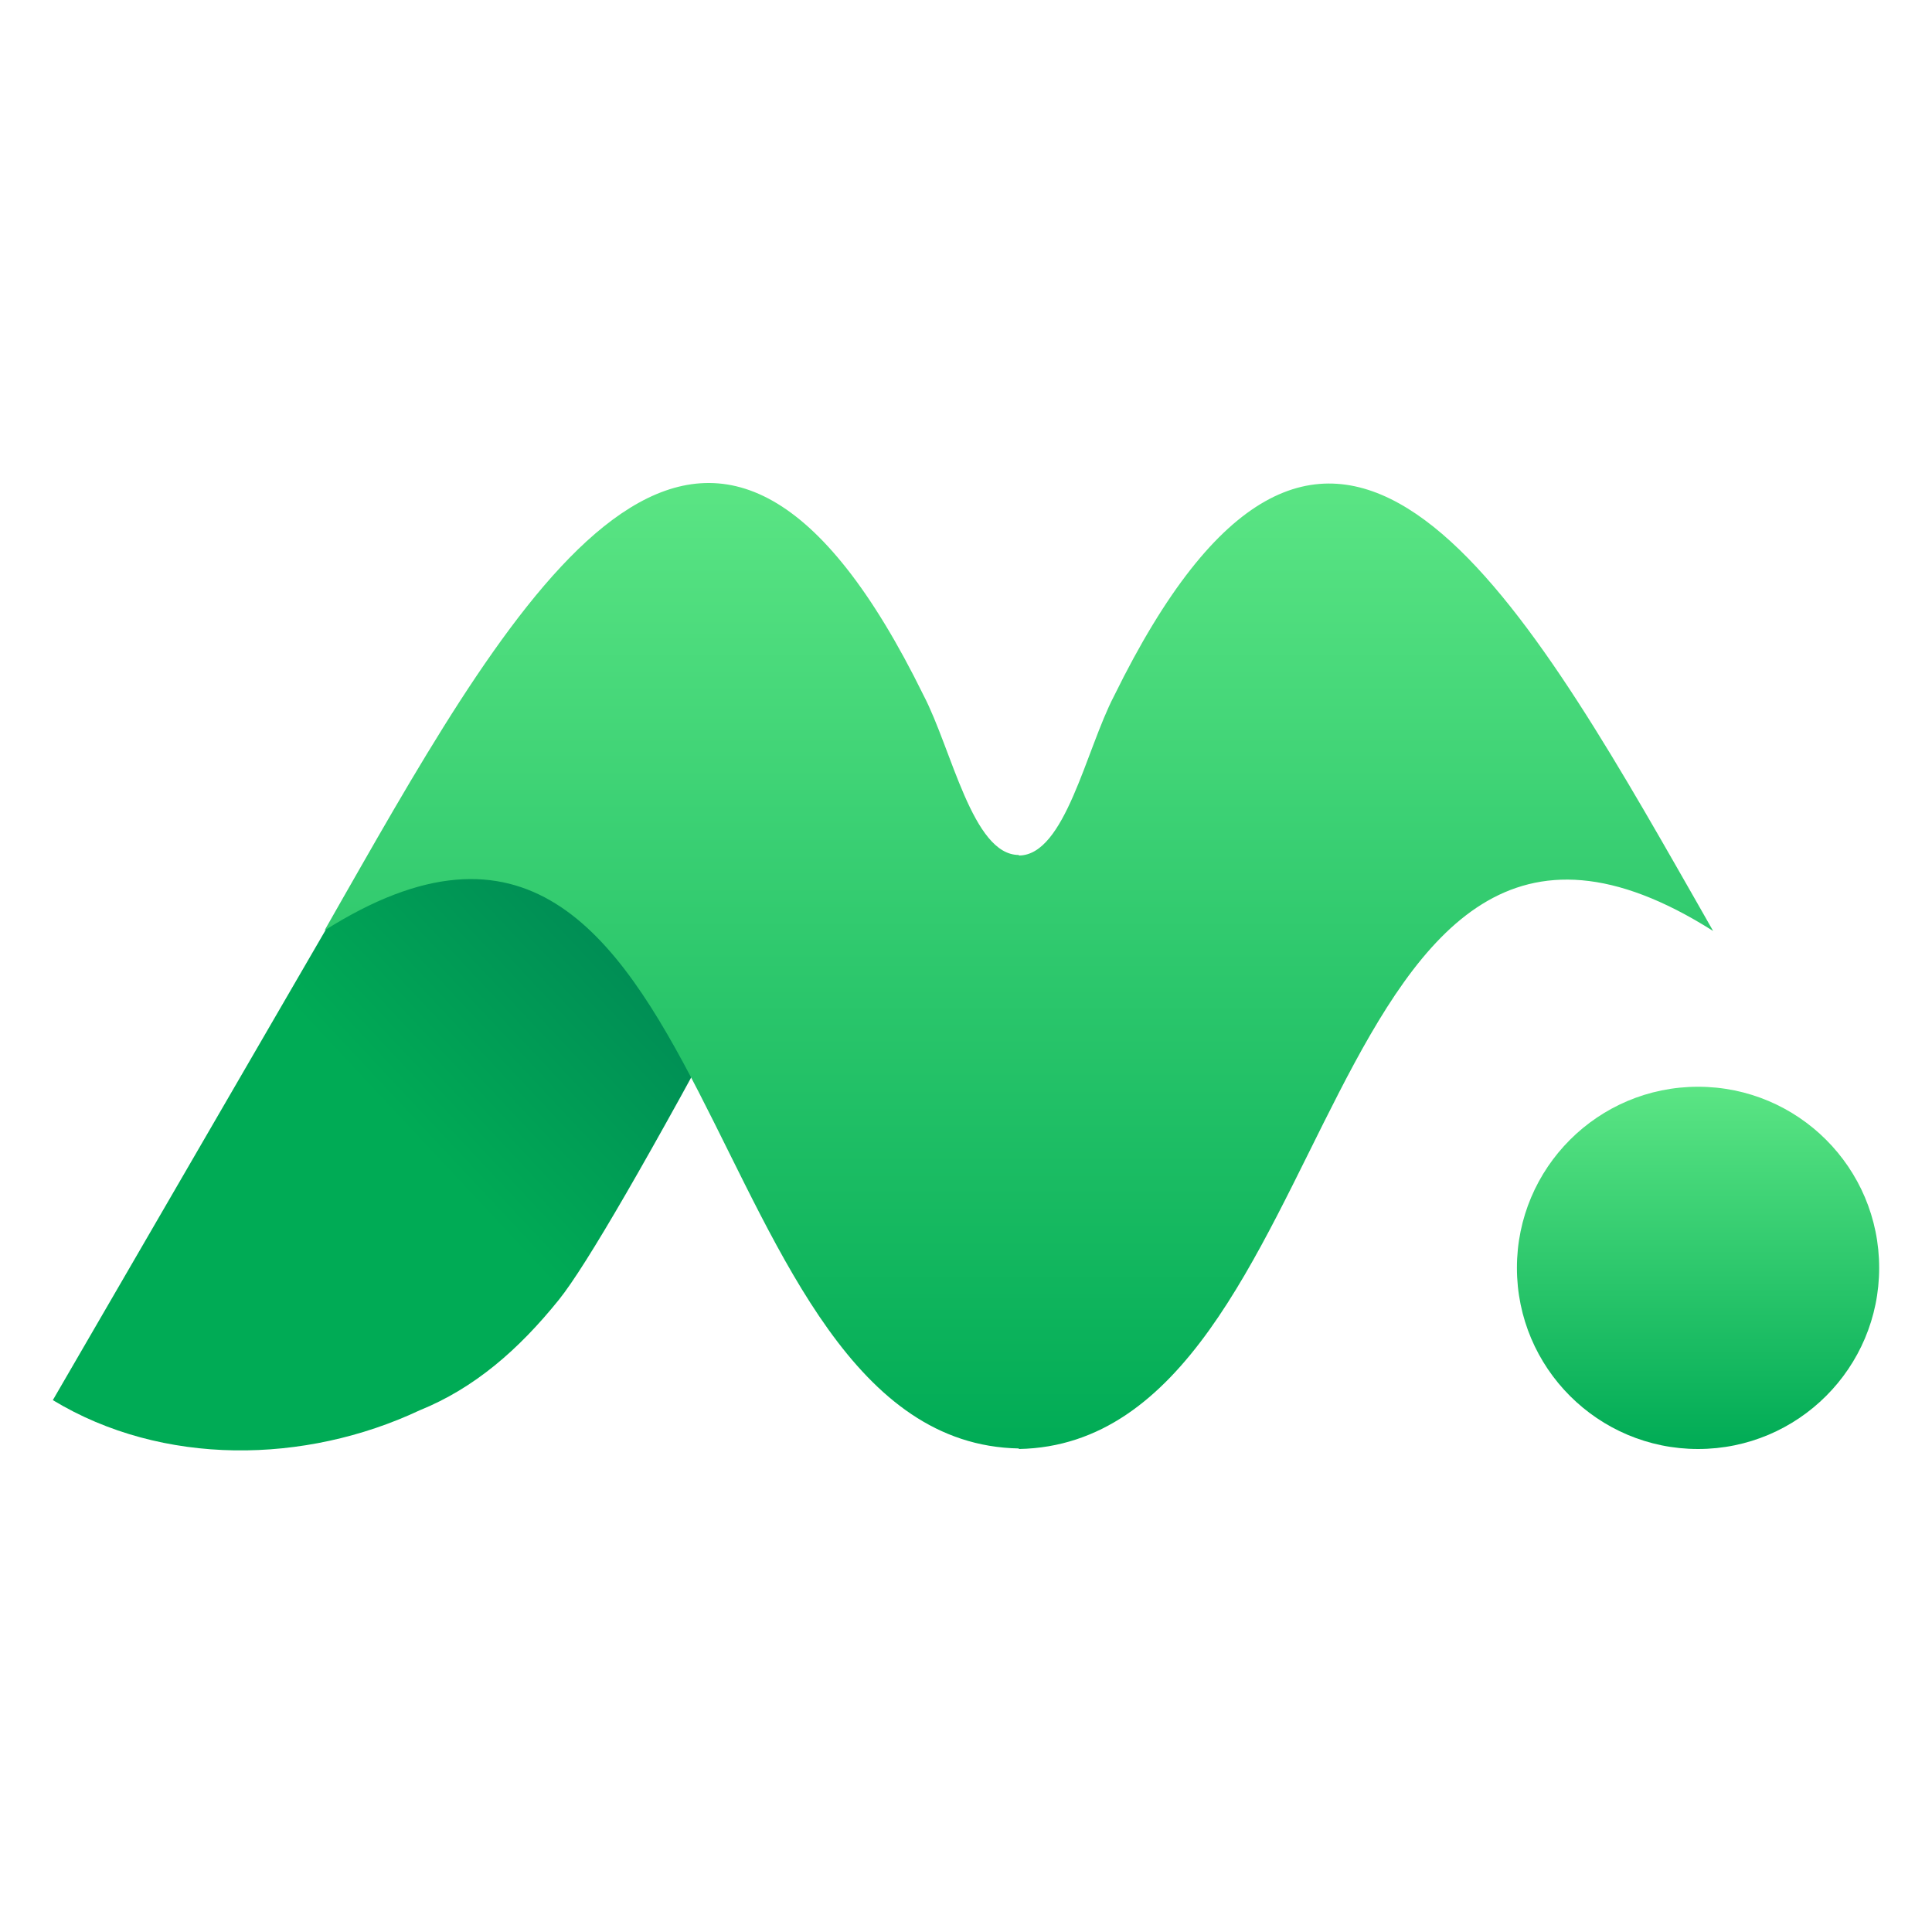
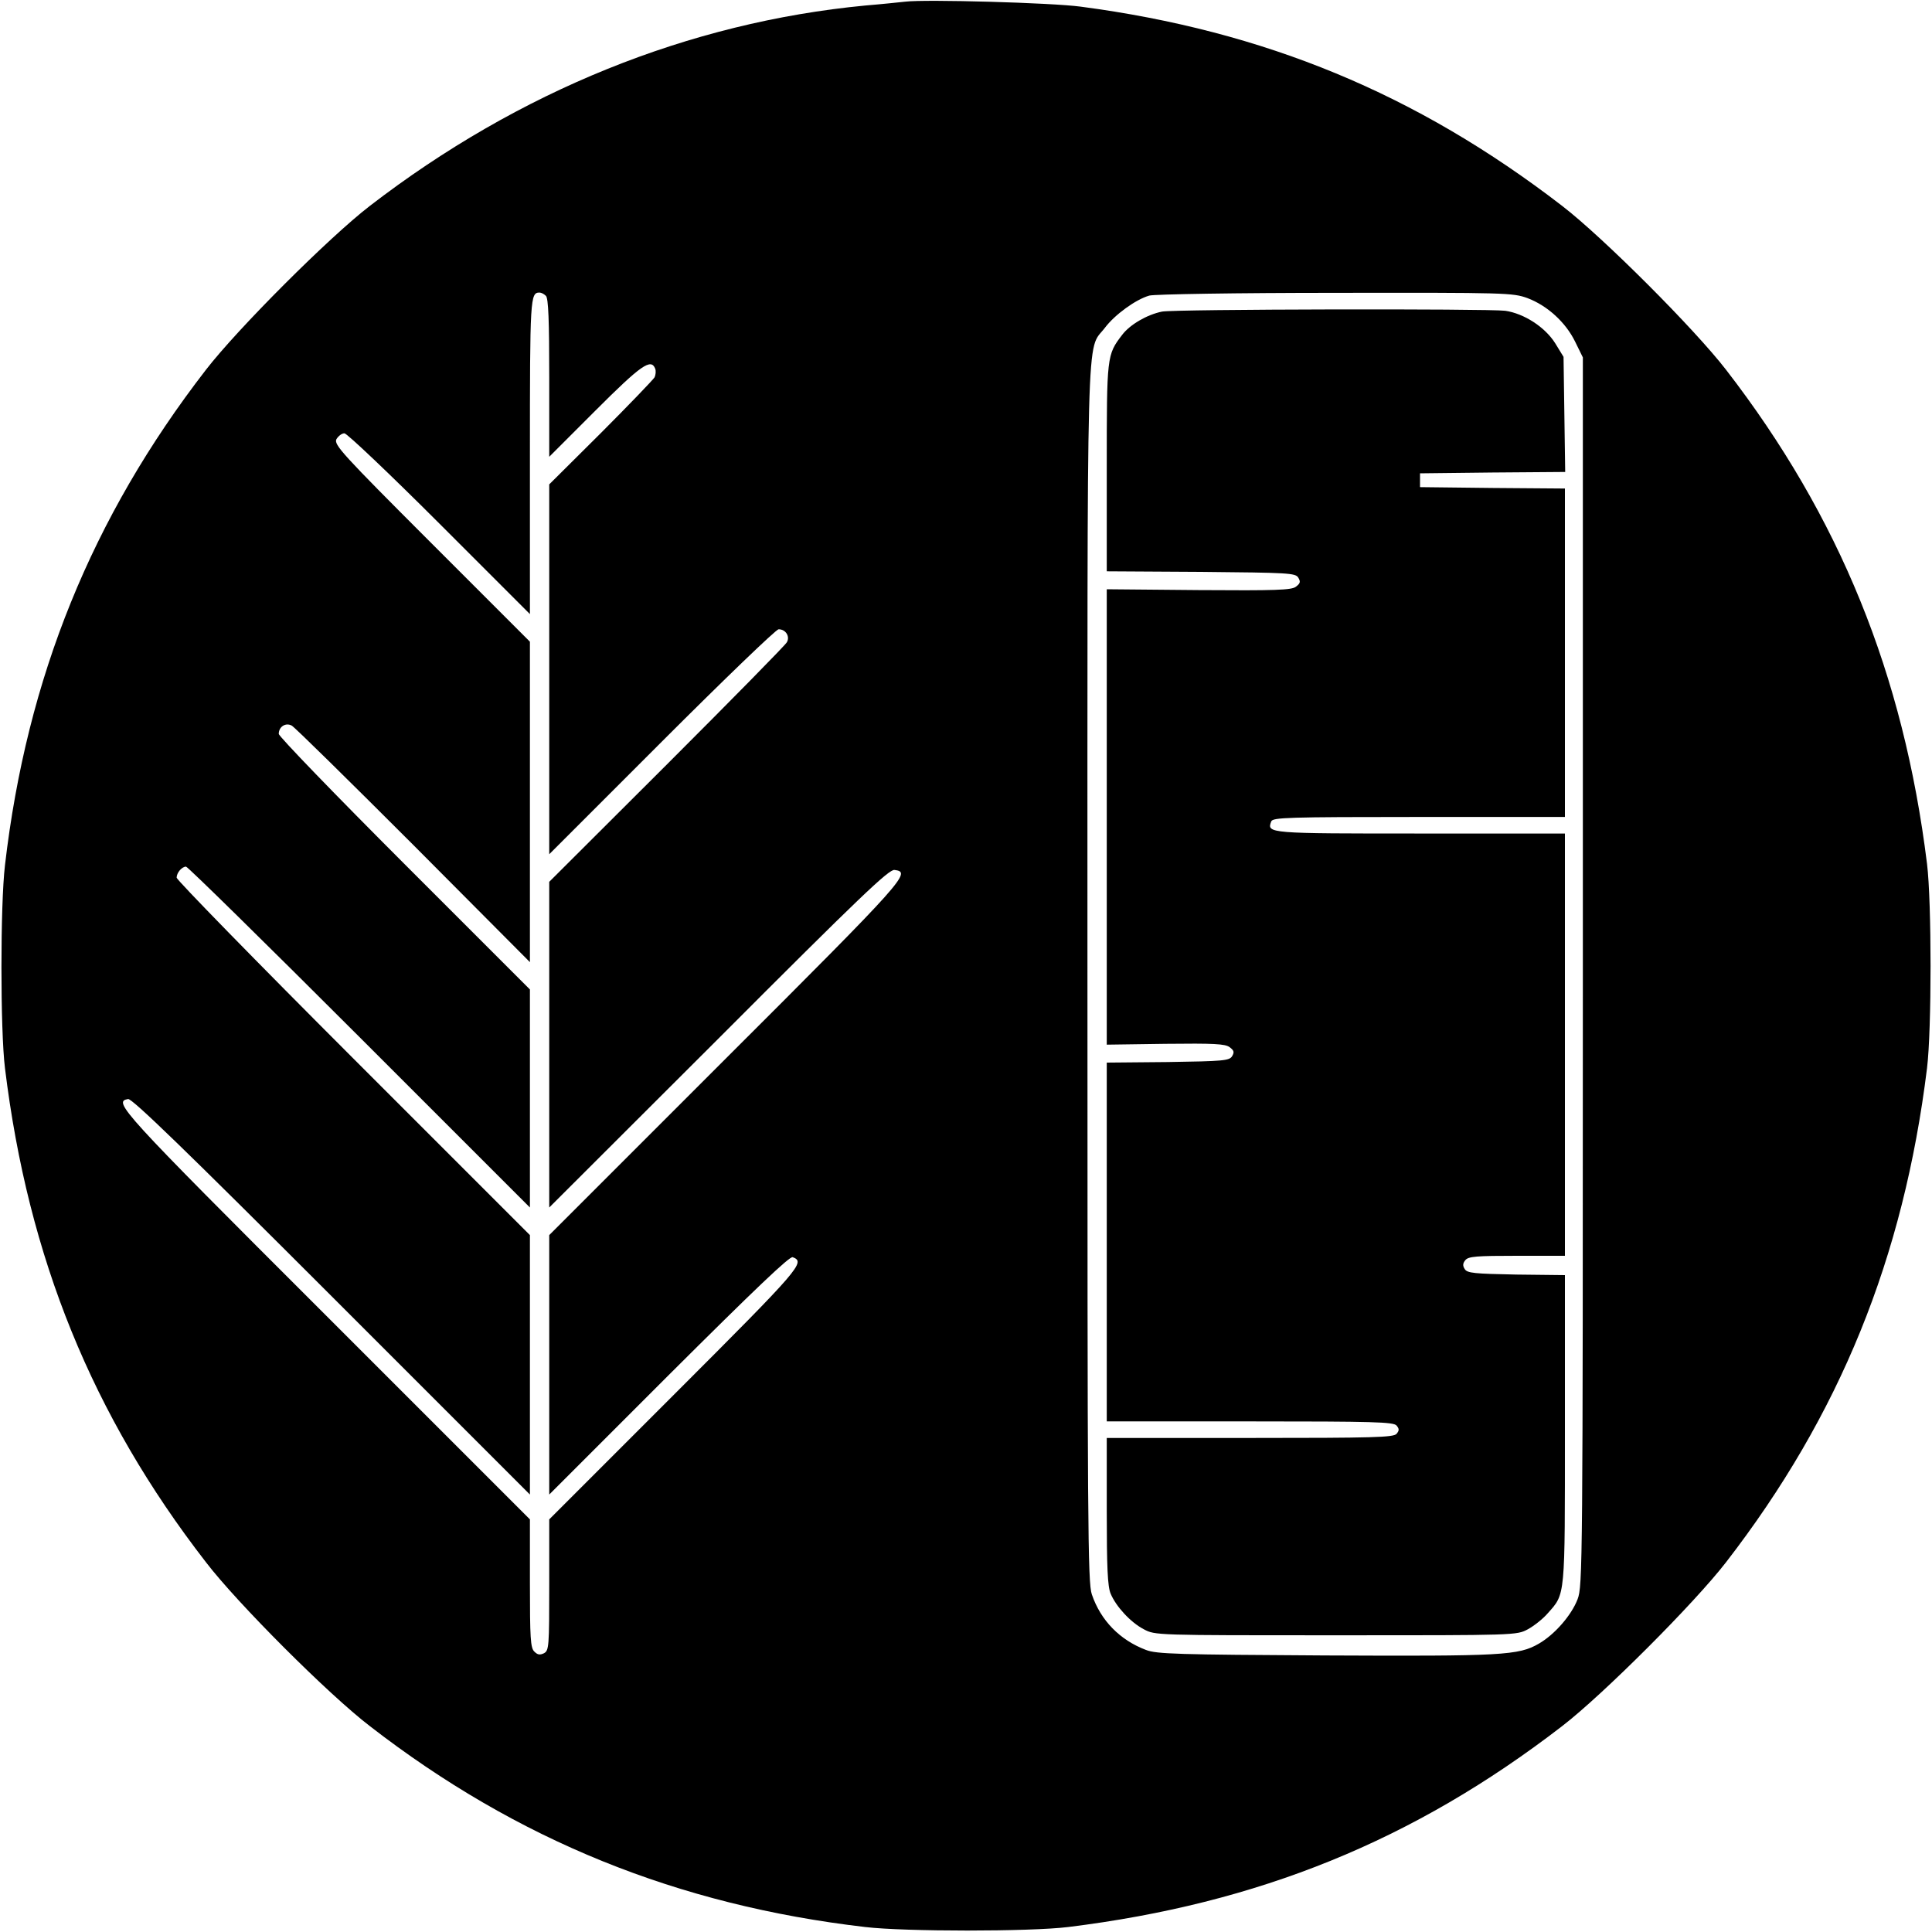
- <svg xmlns="http://www.w3.org/2000/svg" height="512" viewBox="0 0 512 512" width="512">
-   <linearGradient id="a" x1="100%" x2="50%" y1="5.663%" y2="50%">
-     <stop offset="0" stop-color="#007b55" />
-     <stop offset="1" stop-color="#00ab55" />
-   </linearGradient>
-   <linearGradient id="b" x1="50%" x2="50%" y1="0%" y2="100%">
-     <stop offset="0" stop-color="#5be584" />
-     <stop offset="1" stop-color="#00ab55" />
-   </linearGradient>
-   <g fill="none" fill-rule="evenodd" transform="translate(14 128)">
-     <path d="m92.807 83.107c44.289 22.889 46.308 23.935 46.401 23.98.012.009.642.333 44.793 23.153-26.072 48.54-42.693 77.266-49.868 86.179-10.759 13.37-22.495 23.493-36.93 29.334-30.346 14.262-68.07 14.929-97.202-2.704z" fill="url(#a)" />
-     <g fill="url(#b)">
-       <path d="m430.31 101.726c-46.271-80.956-94.1-157.228-149.043-45.344-7.516 14.383-12.995 42.337-25.267 42.337v-.142c-12.272 0-17.749-27.953-25.265-42.337-54.945-111.885-102.774-35.612-149.045 45.344-3.482 6.105-6.827 11.932-9.69 16.996 106.038-67.127 97.11 135.666 184 137.278v.142c86.891-1.611 77.962-204.405 184-137.28-2.861-5.062-6.206-10.889-9.69-16.994" />
-       <path d="m436 256c26.509 0 48-21.491 48-48s-21.491-48-48-48-48 21.491-48 48 21.491 48 48 48" />
-     </g>
+ <svg xmlns="http://www.w3.org/2000/svg" version="1.0" width="700pt" height="700pt" viewBox="0 0 700 700" preserveAspectRatio="xMidYMid meet">
+   <g transform="translate(0,700) scale(0.1,-0.1)" fill="#000000" stroke="none">
+     <path d="M3280 6994 c-19 -2 -84 -9 -145 -14 -638 -61 -1255 -310 -1795 -726 -148 -114 -479 -445 -594 -594 -413 -534 -649 -1115 -728 -1795 -17 -143 -17 -598 0 -735 84 -687 316 -1258 728 -1790 114 -149 445 -480 594 -594 533 -413 1116 -649 1795 -728 143 -17 598 -17 735 0 689 85 1252 313 1790 728 148 114 479 445 594 594 412 533 643 1102 728 1790 17 138 17 602 0 740 -85 687 -317 1258 -728 1790 -115 149 -446 480 -594 594 -527 406 -1078 634 -1745 722 -104 14 -561 27 -635 18z m-1302 -1066 c9 -9 12 -89 12 -297 l0 -286 168 168 c165 165 201 190 216 151 3 -8 2 -23 -3 -32 -6 -9 -93 -100 -195 -202 l-186 -185 0 -670 0 -670 408 408 c224 224 414 407 423 407 26 0 42 -26 30 -47 -5 -10 -201 -209 -435 -443 l-426 -425 0 -590 0 -590 614 613 c513 514 617 613 637 610 62 -8 45 -28 -611 -683 l-640 -640 0 -470 0 -470 433 433 c315 314 438 431 449 427 47 -18 32 -36 -427 -495 l-455 -455 0 -237 c0 -224 -1 -238 -19 -248 -15 -7 -23 -6 -35 6 -14 13 -16 50 -16 247 l0 232 -740 740 c-748 747 -771 773 -716 783 14 3 208 -185 737 -714 l719 -719 0 470 0 470 -640 640 c-352 352 -640 647 -640 655 0 18 19 40 34 40 6 0 289 -278 628 -617 l618 -618 0 395 0 395 -455 455 c-250 250 -455 462 -455 471 0 26 25 42 47 30 10 -5 208 -200 441 -433 l422 -424 0 581 0 580 -356 356 c-327 327 -355 358 -345 378 7 11 19 21 29 21 9 0 164 -147 344 -327 l328 -328 0 571 c0 577 1 594 35 594 6 0 16 -5 23 -12z m3556 -8 c72 -27 139 -88 173 -158 l28 -57 0 -2225 c0 -2164 -1 -2226 -19 -2274 -22 -58 -83 -128 -140 -161 -74 -43 -132 -46 -776 -43 -534 3 -610 5 -648 20 -95 36 -164 107 -196 201 -15 43 -16 245 -16 2246 0 2426 -5 2254 63 2343 36 48 112 103 161 117 17 5 320 10 673 10 622 1 644 0 697 -19z" />
+     <path d="M4210 5871 c-54 -11 -116 -47 -144 -84 -56 -73 -56 -76 -56 -482 l0 -375 341 -2 c317 -3 343 -4 353 -21 9 -15 7 -21 -9 -33 -16 -12 -72 -14 -352 -12 l-333 3 0 -825 0 -825 213 3 c175 2 216 0 232 -12 16 -12 18 -18 9 -33 -10 -16 -31 -18 -233 -21 l-221 -2 0 -650 0 -650 519 0 c449 0 520 -2 531 -15 10 -12 10 -18 0 -30 -11 -13 -82 -15 -531 -15 l-519 0 0 -265 c0 -203 3 -273 14 -299 19 -46 72 -104 120 -129 41 -22 41 -22 696 -22 655 0 655 0 696 22 22 12 55 38 72 58 64 72 62 53 62 666 l0 559 -176 2 c-152 3 -178 5 -187 20 -8 12 -7 21 2 32 11 14 41 16 187 16 l174 0 0 765 0 765 -524 0 c-552 0 -557 0 -540 44 6 14 56 16 535 16 l529 0 0 595 0 595 -262 2 -263 3 0 25 0 25 263 3 263 2 -3 208 -3 209 -30 49 c-37 59 -113 108 -181 118 -63 8 -1200 6 -1244 -3z" />
  </g>
</svg>
